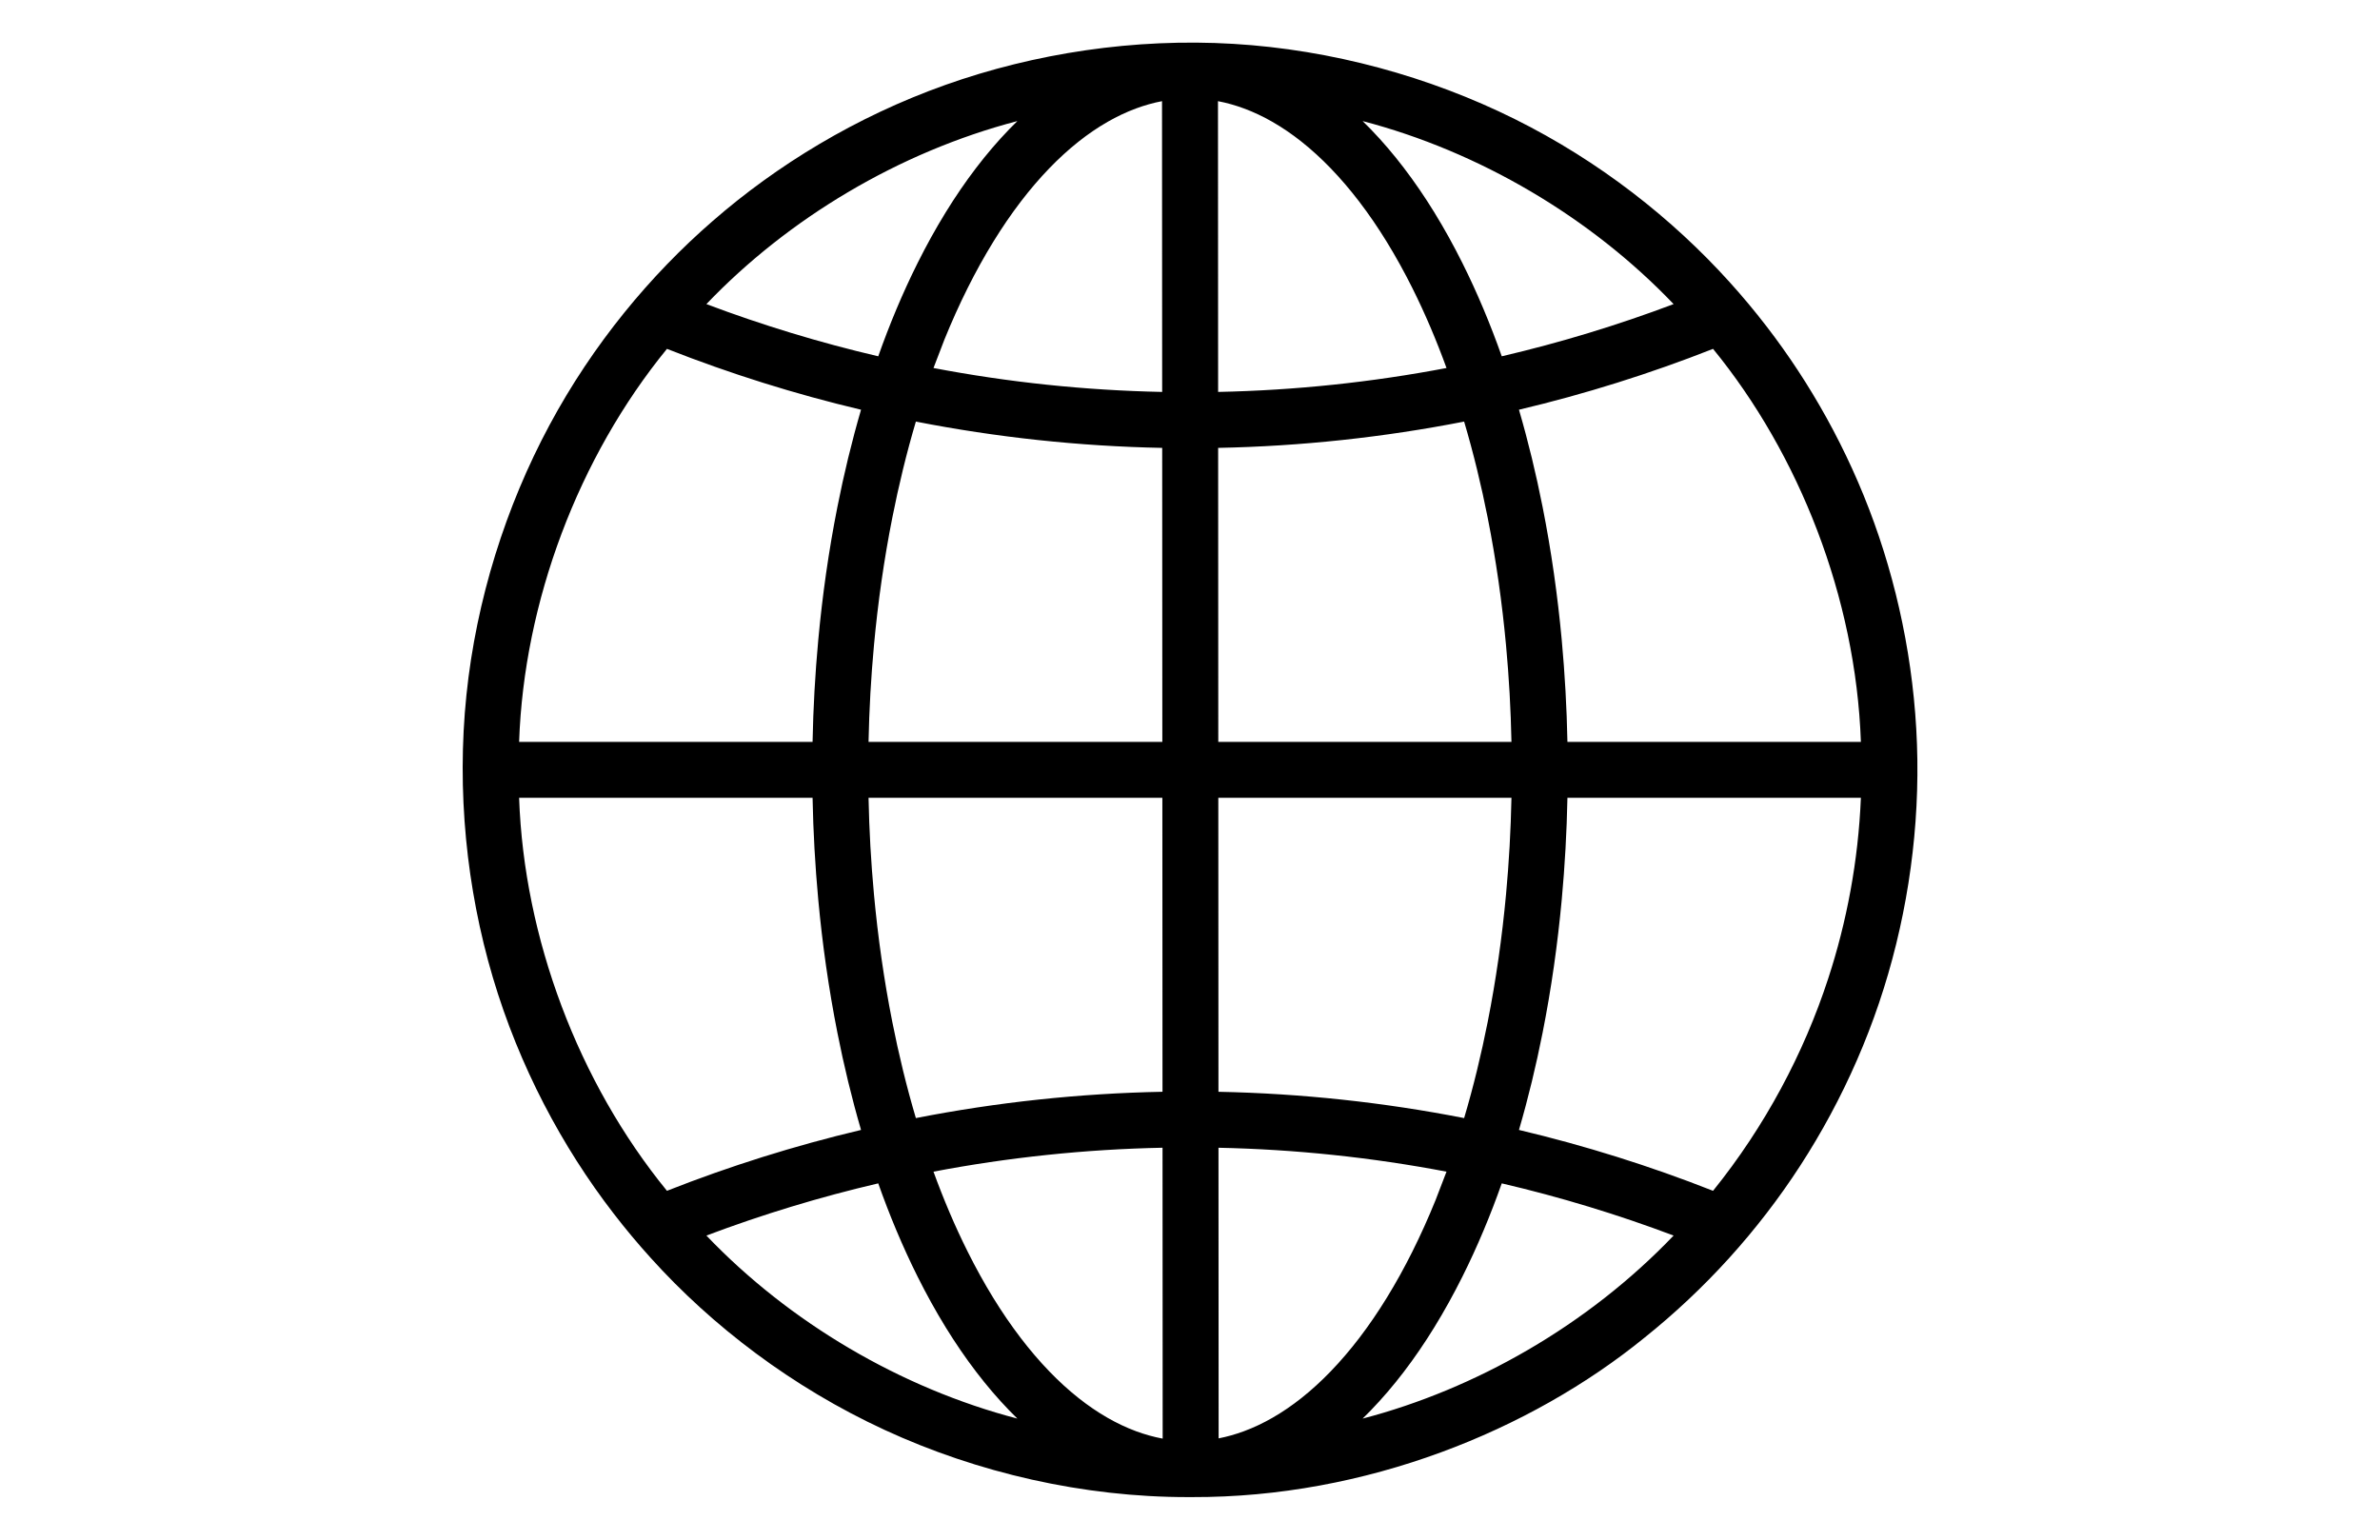
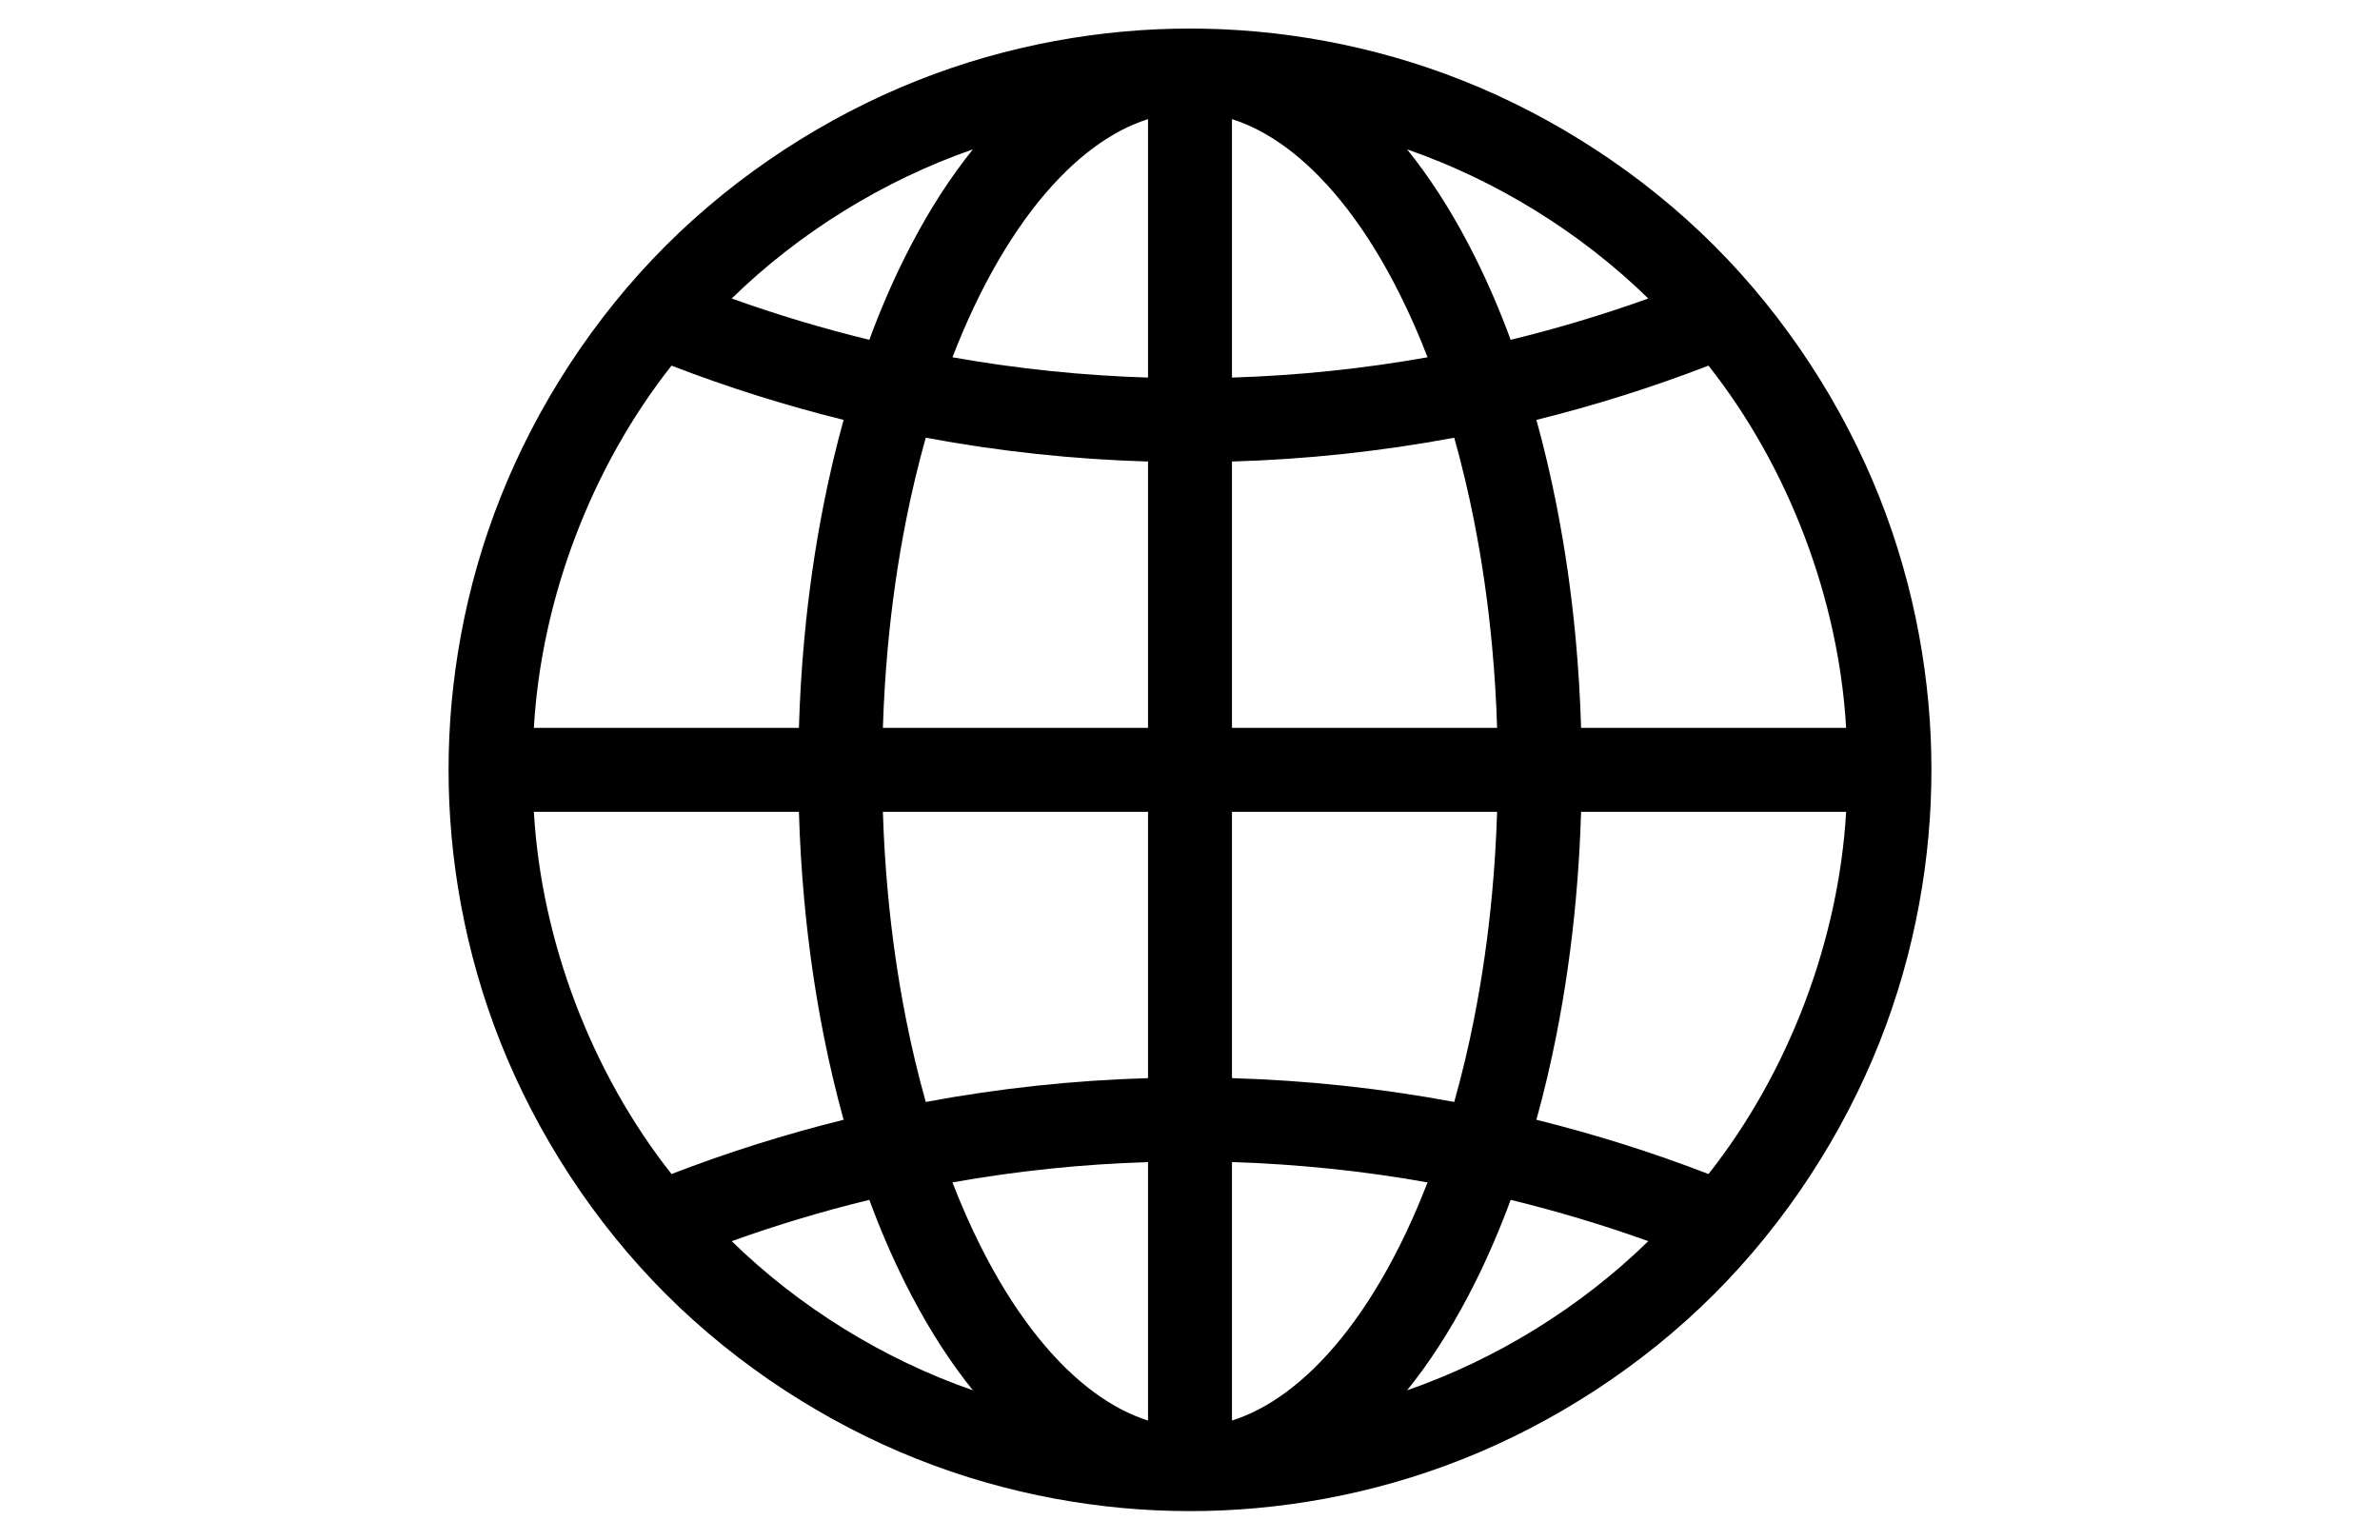
<svg xmlns="http://www.w3.org/2000/svg" width="1224pt" height="792pt" viewBox="0 0 1224 792" overflow="visible" version="1.1">
-   <path d="M908.553,167.939 C930.793,196.817 950.155,230.922 963.83,268.833 C977.505,306.745 985.493,348.465 986.07,390.812 C986.648,433.158 979.815,476.133 966.329,516.026 C952.844,555.92 932.705,592.733 908.553,624.061 C902.386,632.08 895.962,639.76 889.332,647.083 C875.612,662.238 861.013,675.86 845.96,687.922 C787.064,735.945 702.395,770.401 612.97,770.105 L611.028,770.105 C557.013,770.152 502.693,757.594 454.971,735.555 C407.249,713.516 366.123,681.996 334.668,647.083 C331.286,643.347 328.006,639.572 324.827,635.765 C321.648,631.957 318.519,628.056 315.447,624.061 C289.186,590.004 267.067,548.655 253.471,502.829 C239.875,457.003 234.803,406.699 239.873,357.57 C244.943,308.441 260.155,260.487 282.558,218.733 C304.961,176.98 334.555,141.427 366.527,113.691 C399.359,85.07 440.075,60.091 486.127,43.705 C532.178,27.32 583.565,19.529 634.305,22.559 C685.045,25.59 735.139,39.443 778.913,61.193 C822.687,82.944 860.14,112.592 889.332,144.917 C896.041,152.328 902.459,160.014 908.553,167.939 z M523.223,62.277 C462.206,78.232 405.236,112.48 363.289,156.428 C392.098,167.291 421.684,176.28 451.667,183.28 C457.474,166.87 464.17,150.775 471.954,135.21 C476.391,126.338 481.182,117.637 486.383,109.189 C491.26,101.267 496.499,93.566 502.151,86.178 C507.412,79.302 513.031,72.695 519.049,66.47 z M860.711,156.428 C817.967,111.655 760.67,77.925 700.78,62.278 L704.952,66.468 C710.971,72.694 716.588,79.302 721.849,86.179 C727.5,93.567 732.74,101.266 737.617,109.188 C742.819,117.636 747.609,126.338 752.046,135.211 C759.829,150.777 766.526,166.871 772.333,183.28 C802.316,176.28 831.902,167.291 860.711,156.428 z M860.711,635.572 C832.1,624.784 802.524,615.768 772.333,608.72 C766.527,625.131 759.832,641.226 752.046,656.789 C747.608,665.661 742.815,674.36 737.615,682.808 C732.738,690.731 727.503,698.434 721.85,705.823 C716.589,712.7 710.967,719.304 704.95,725.53 L700.776,729.723 C758.754,714.583 816.538,681.801 860.711,635.572 z M442.818,581.239 C438.01,564.757 433.991,548.046 430.657,531.202 C426.181,508.588 422.942,485.736 420.817,462.781 C419.206,445.36 418.236,427.881 417.894,410.389 L266.971,410.389 C269.461,482.425 297.406,556.727 343.005,612.55 C375.2,599.863 408.627,589.337 442.818,581.239 z M880.995,612.55 C907.751,579.391 927.725,541.666 940.177,503.481 C949.763,474.266 955.697,442.707 957.029,410.389 L806.106,410.389 C805.764,427.88 804.794,445.359 803.182,462.78 C801.058,485.735 797.82,508.591 793.344,531.204 C790.01,548.048 785.989,564.757 781.181,581.238 C815.112,589.275 848.553,599.765 880.995,612.55 z M957.029,381.611 C954.417,307.333 925.225,233.57 880.995,179.45 C848.553,192.235 815.112,202.725 781.181,210.761 C785.99,227.243 790.01,243.953 793.344,260.797 C797.82,283.411 801.058,306.264 803.182,329.219 C804.794,346.64 805.763,364.12 806.106,381.611 z M266.971,381.611 L417.894,381.611 C418.237,364.12 419.206,346.641 420.818,329.22 C422.942,306.265 426.18,283.41 430.656,260.796 C433.99,243.953 438.01,227.243 442.819,210.762 C408.888,202.725 375.447,192.235 343.005,179.45 C297.406,235.273 269.461,309.575 266.971,381.611 z M523.223,729.723 L519.048,725.531 C513.03,719.306 507.412,712.698 502.151,705.821 C496.5,698.433 491.26,690.734 486.382,682.812 C481.181,674.364 476.391,665.662 471.954,656.789 C464.171,641.223 457.473,625.13 451.666,608.72 C421.683,615.72 392.098,624.709 363.289,635.572 C406.033,680.346 463.332,714.076 523.223,729.723 z M597.858,561.606 L597.785,410.389 L446.678,410.389 C447.016,426.995 447.942,443.59 449.472,460.129 C451.505,482.099 454.603,503.972 458.887,525.615 C462.188,542.295 466.193,558.838 471.02,575.14 C512.718,566.97 555.318,562.42 597.858,561.606 z M597.771,381.611 L597.698,230.391 C555.041,229.565 512.5,224.987 471.019,216.86 C466.192,233.161 462.188,249.706 458.887,266.385 C454.604,288.03 451.505,309.901 449.472,331.87 C447.942,348.41 447.016,365.004 446.678,381.611 z M626.475,230.387 L626.548,381.611 L777.322,381.611 C776.984,365.005 776.058,348.41 774.528,331.871 C772.495,309.901 769.397,288.029 765.113,266.385 C761.811,249.706 757.806,233.163 752.979,216.86 C711.555,224.976 669.073,229.553 626.475,230.387 z M626.649,590.4 L626.721,739.896 C631.149,739.031 635.502,737.785 639.734,736.218 C644.788,734.347 649.669,732.017 654.346,729.34 C659.575,726.347 664.55,722.92 669.273,719.18 C674.577,714.98 679.562,710.386 684.265,705.522 C689.512,700.096 694.406,694.335 698.991,688.341 C704.055,681.72 708.741,674.815 713.111,667.717 C717.868,659.991 722.251,652.038 726.309,643.924 C730.662,635.22 734.64,626.332 738.299,617.314 L743.916,602.698 C705.337,595.345 665.975,591.212 626.649,590.4 z M597.944,740.023 L597.872,590.389 C558.081,591.182 518.547,595.367 480.079,602.699 C485.187,616.754 491.008,630.546 497.695,643.919 C501.753,652.034 506.13,659.994 510.886,667.72 C515.256,674.818 519.947,681.719 525.011,688.339 C529.596,694.333 534.488,700.097 539.734,705.523 C544.436,710.387 549.423,714.98 554.727,719.179 C559.45,722.919 564.425,726.347 569.653,729.34 C574.331,732.018 579.212,734.347 584.266,736.218 C588.71,737.863 593.286,739.155 597.944,740.023 z M626.562,410.389 L626.635,561.616 C669.351,562.462 711.773,567.067 752.981,575.14 C757.809,558.84 761.813,542.294 765.113,525.615 C769.396,503.97 772.495,482.099 774.528,460.13 C776.058,443.591 776.984,426.996 777.323,410.389 z M626.389,52.04 L626.462,201.604 C665.995,200.798 705.42,196.639 743.921,189.301 C738.813,175.246 732.993,161.454 726.306,148.081 C722.248,139.966 717.871,132.006 713.114,124.28 C708.744,117.181 704.054,110.281 698.989,103.661 C694.404,97.667 689.512,91.903 684.266,86.477 C679.564,81.613 674.577,77.02 669.273,72.821 C664.55,69.081 659.575,65.653 654.347,62.66 C649.669,59.982 644.788,57.653 639.734,55.782 C635.397,54.176 630.932,52.907 626.389,52.04 z M597.684,201.607 L597.612,52.04 C593.069,52.907 588.604,54.176 584.266,55.782 C579.212,57.653 574.331,59.983 569.654,62.66 C564.425,65.653 559.45,69.08 554.727,72.82 C549.423,77.02 544.438,81.614 539.735,86.478 C534.488,91.904 529.594,97.665 525.009,103.659 C519.946,110.28 515.26,117.186 510.889,124.283 C506.132,132.009 501.75,139.963 497.691,148.077 C493.338,156.78 489.358,165.667 485.699,174.685 L480.082,189.301 C518.63,196.649 558.103,200.808 597.684,201.607 z" stroke="Black" stroke-width="0" fill="#000000" fill-opacity="1" />
+   <path d="M612,14.699 C656.84,14.642 705.449,22.826 752.355,41.471 C799.261,60.117 844.465,89.224 881.62,126.38 C918.776,163.535 947.883,208.739 966.529,255.645 C985.174,302.551 993.358,351.16 993.301,396 C993.358,440.84 985.174,489.449 966.529,536.355 C947.883,583.261 918.776,628.465 881.62,665.62 C844.465,702.776 799.261,731.883 752.355,750.529 C705.449,769.174 656.84,777.358 612,777.301 C567.16,777.358 518.551,769.174 471.645,750.529 C424.739,731.883 379.535,702.776 342.38,665.62 C305.224,628.465 276.116,583.261 257.471,536.355 C238.826,489.449 230.642,440.84 230.699,396 C230.642,351.16 238.826,302.551 257.471,255.645 C276.116,208.739 305.224,163.535 342.38,126.38 C379.535,89.224 424.739,60.117 471.645,41.471 C518.551,22.826 567.16,14.642 612,14.699 z M949.445,374.417 C945.594,308.026 919.859,240.285 878.656,188.083 C849.794,199.217 820.176,208.556 790.148,215.991 C794.117,230.322 797.514,244.811 800.401,259.4 C804.925,282.256 808.199,305.355 810.346,328.556 C811.757,343.809 812.681,359.106 813.127,374.417 z M847.697,153.55 C812.908,119.575 769.595,92.787 723.659,76.834 L727.563,81.808 C733.362,89.389 738.739,97.287 743.743,105.415 C749.056,114.044 753.949,122.931 758.481,131.994 C765.432,145.895 771.532,160.209 776.915,174.792 C800.851,168.971 824.511,161.871 847.697,153.55 z M633.583,194.224 C667.276,193.185 700.982,189.685 734.17,183.781 C729.904,172.74 725.164,161.885 719.87,151.298 C715.907,143.373 711.634,135.598 706.988,128.053 C702.745,121.16 698.192,114.459 693.275,108.032 C688.858,102.258 684.148,96.705 679.095,91.479 C674.613,86.843 669.862,82.464 664.807,78.461 C660.366,74.944 655.691,71.718 650.774,68.904 C646.441,66.423 641.919,64.264 637.237,62.529 L633.583,61.274 z M769.941,374.417 C769.509,360.434 768.653,346.464 767.364,332.534 C765.354,310.811 762.291,289.183 758.055,267.783 C755.218,253.45 751.855,239.219 747.889,225.158 C710.219,232.189 671.887,236.298 633.583,237.41 L633.583,374.417 z M345.344,188.083 C304.141,240.285 278.406,308.026 274.555,374.417 L410.873,374.417 C411.319,359.106 412.243,343.81 413.654,328.557 C415.801,305.356 419.075,282.256 423.599,259.399 C426.486,244.811 429.883,230.322 433.852,215.991 C403.824,208.556 374.206,199.217 345.344,188.083 z M447.085,174.792 C452.467,160.208 458.568,145.893 465.519,131.993 C470.051,122.93 474.945,114.045 480.257,105.416 C485.261,97.288 490.637,89.388 496.436,81.808 L500.341,76.834 C454.405,92.787 411.092,119.575 376.303,153.55 C399.489,161.871 423.149,168.971 447.085,174.792 z M590.417,61.274 L586.763,62.529 C582.08,64.264 577.56,66.424 573.226,68.904 C568.309,71.718 563.634,74.944 559.193,78.461 C554.138,82.464 549.388,86.844 544.906,91.48 C539.853,96.706 535.14,102.256 530.724,108.03 C525.807,114.458 521.259,121.165 517.015,128.056 C512.37,135.602 508.09,143.37 504.126,151.294 C499.857,159.829 495.954,168.547 492.366,177.391 L489.835,183.782 C523.021,189.685 556.725,193.185 590.417,194.224 z M476.109,225.158 C472.142,239.217 468.781,253.449 465.944,267.782 C461.709,289.184 458.646,310.81 456.636,332.533 C455.347,346.464 454.491,360.434 454.059,374.417 L590.417,374.417 L590.417,237.41 C552.112,236.298 513.779,232.189 476.109,225.158 z M476.11,566.842 C513.78,559.811 552.112,555.702 590.417,554.59 L590.417,417.583 L454.059,417.583 C454.492,431.566 455.347,445.536 456.636,459.466 C458.646,481.19 461.708,502.817 465.944,524.218 C468.781,538.551 472.144,552.782 476.11,566.842 z M633.583,554.59 C671.888,555.702 710.221,559.811 747.891,566.842 C751.859,552.783 755.22,538.551 758.056,524.218 C762.29,502.816 765.354,481.19 767.364,459.467 C768.653,445.537 769.509,431.567 769.942,417.583 L633.583,417.583 z M813.127,417.583 C812.681,432.894 811.757,448.19 810.346,463.443 C808.199,486.645 804.926,509.745 800.401,532.601 C797.514,547.189 794.117,561.678 790.147,576.009 C820.175,583.444 849.794,592.783 878.656,603.917 C919.859,551.715 945.594,483.974 949.445,417.583 z M723.661,715.166 C769.596,699.213 812.908,672.424 847.697,638.45 C824.512,630.129 800.852,623.029 776.916,617.208 C771.534,631.792 765.434,646.108 758.481,660.007 C753.948,669.068 749.052,677.952 743.741,686.582 C738.737,694.71 733.364,702.612 727.565,710.193 z M633.583,730.726 L637.237,729.471 C641.92,727.737 646.44,725.576 650.774,723.096 C655.691,720.282 660.366,717.056 664.807,713.539 C669.862,709.536 674.612,705.156 679.094,700.52 C684.147,695.294 688.86,689.744 693.276,683.97 C698.193,677.542 702.742,670.836 706.985,663.944 C711.631,656.399 715.911,648.631 719.875,640.706 C724.143,632.17 728.044,623.452 731.632,614.608 L734.163,608.218 C700.977,602.314 667.274,598.815 633.583,597.776 z M489.83,608.219 C494.096,619.26 498.836,630.115 504.13,640.702 C508.093,648.627 512.367,656.401 517.012,663.947 C521.255,670.839 525.808,677.54 530.726,683.968 C535.142,689.741 539.852,695.295 544.905,700.521 C549.387,705.157 554.138,709.536 559.193,713.539 C563.634,717.056 568.309,720.282 573.226,723.096 C577.559,725.577 582.081,727.737 586.763,729.471 L590.417,730.726 L590.417,597.776 C556.724,598.815 523.018,602.315 489.83,608.219 z M447.084,617.208 C423.149,623.029 399.488,630.129 376.303,638.45 C411.092,672.425 454.405,699.213 500.341,715.167 L496.437,710.192 C490.638,702.611 485.261,694.713 480.257,686.585 C474.944,677.957 470.051,669.069 465.519,660.007 C458.568,646.105 452.467,631.791 447.084,617.208 z M345.344,603.917 C374.205,592.783 403.824,583.444 433.852,576.009 C429.883,561.678 426.487,547.188 423.6,532.599 C419.076,509.743 415.8,486.645 413.654,463.444 C412.243,448.191 411.319,432.894 410.873,417.583 L274.555,417.583 C278.406,483.974 304.141,551.715 345.344,603.917 z" stroke="Black" stroke-width="0" fill="#000000" fill-opacity="1" />
</svg>
